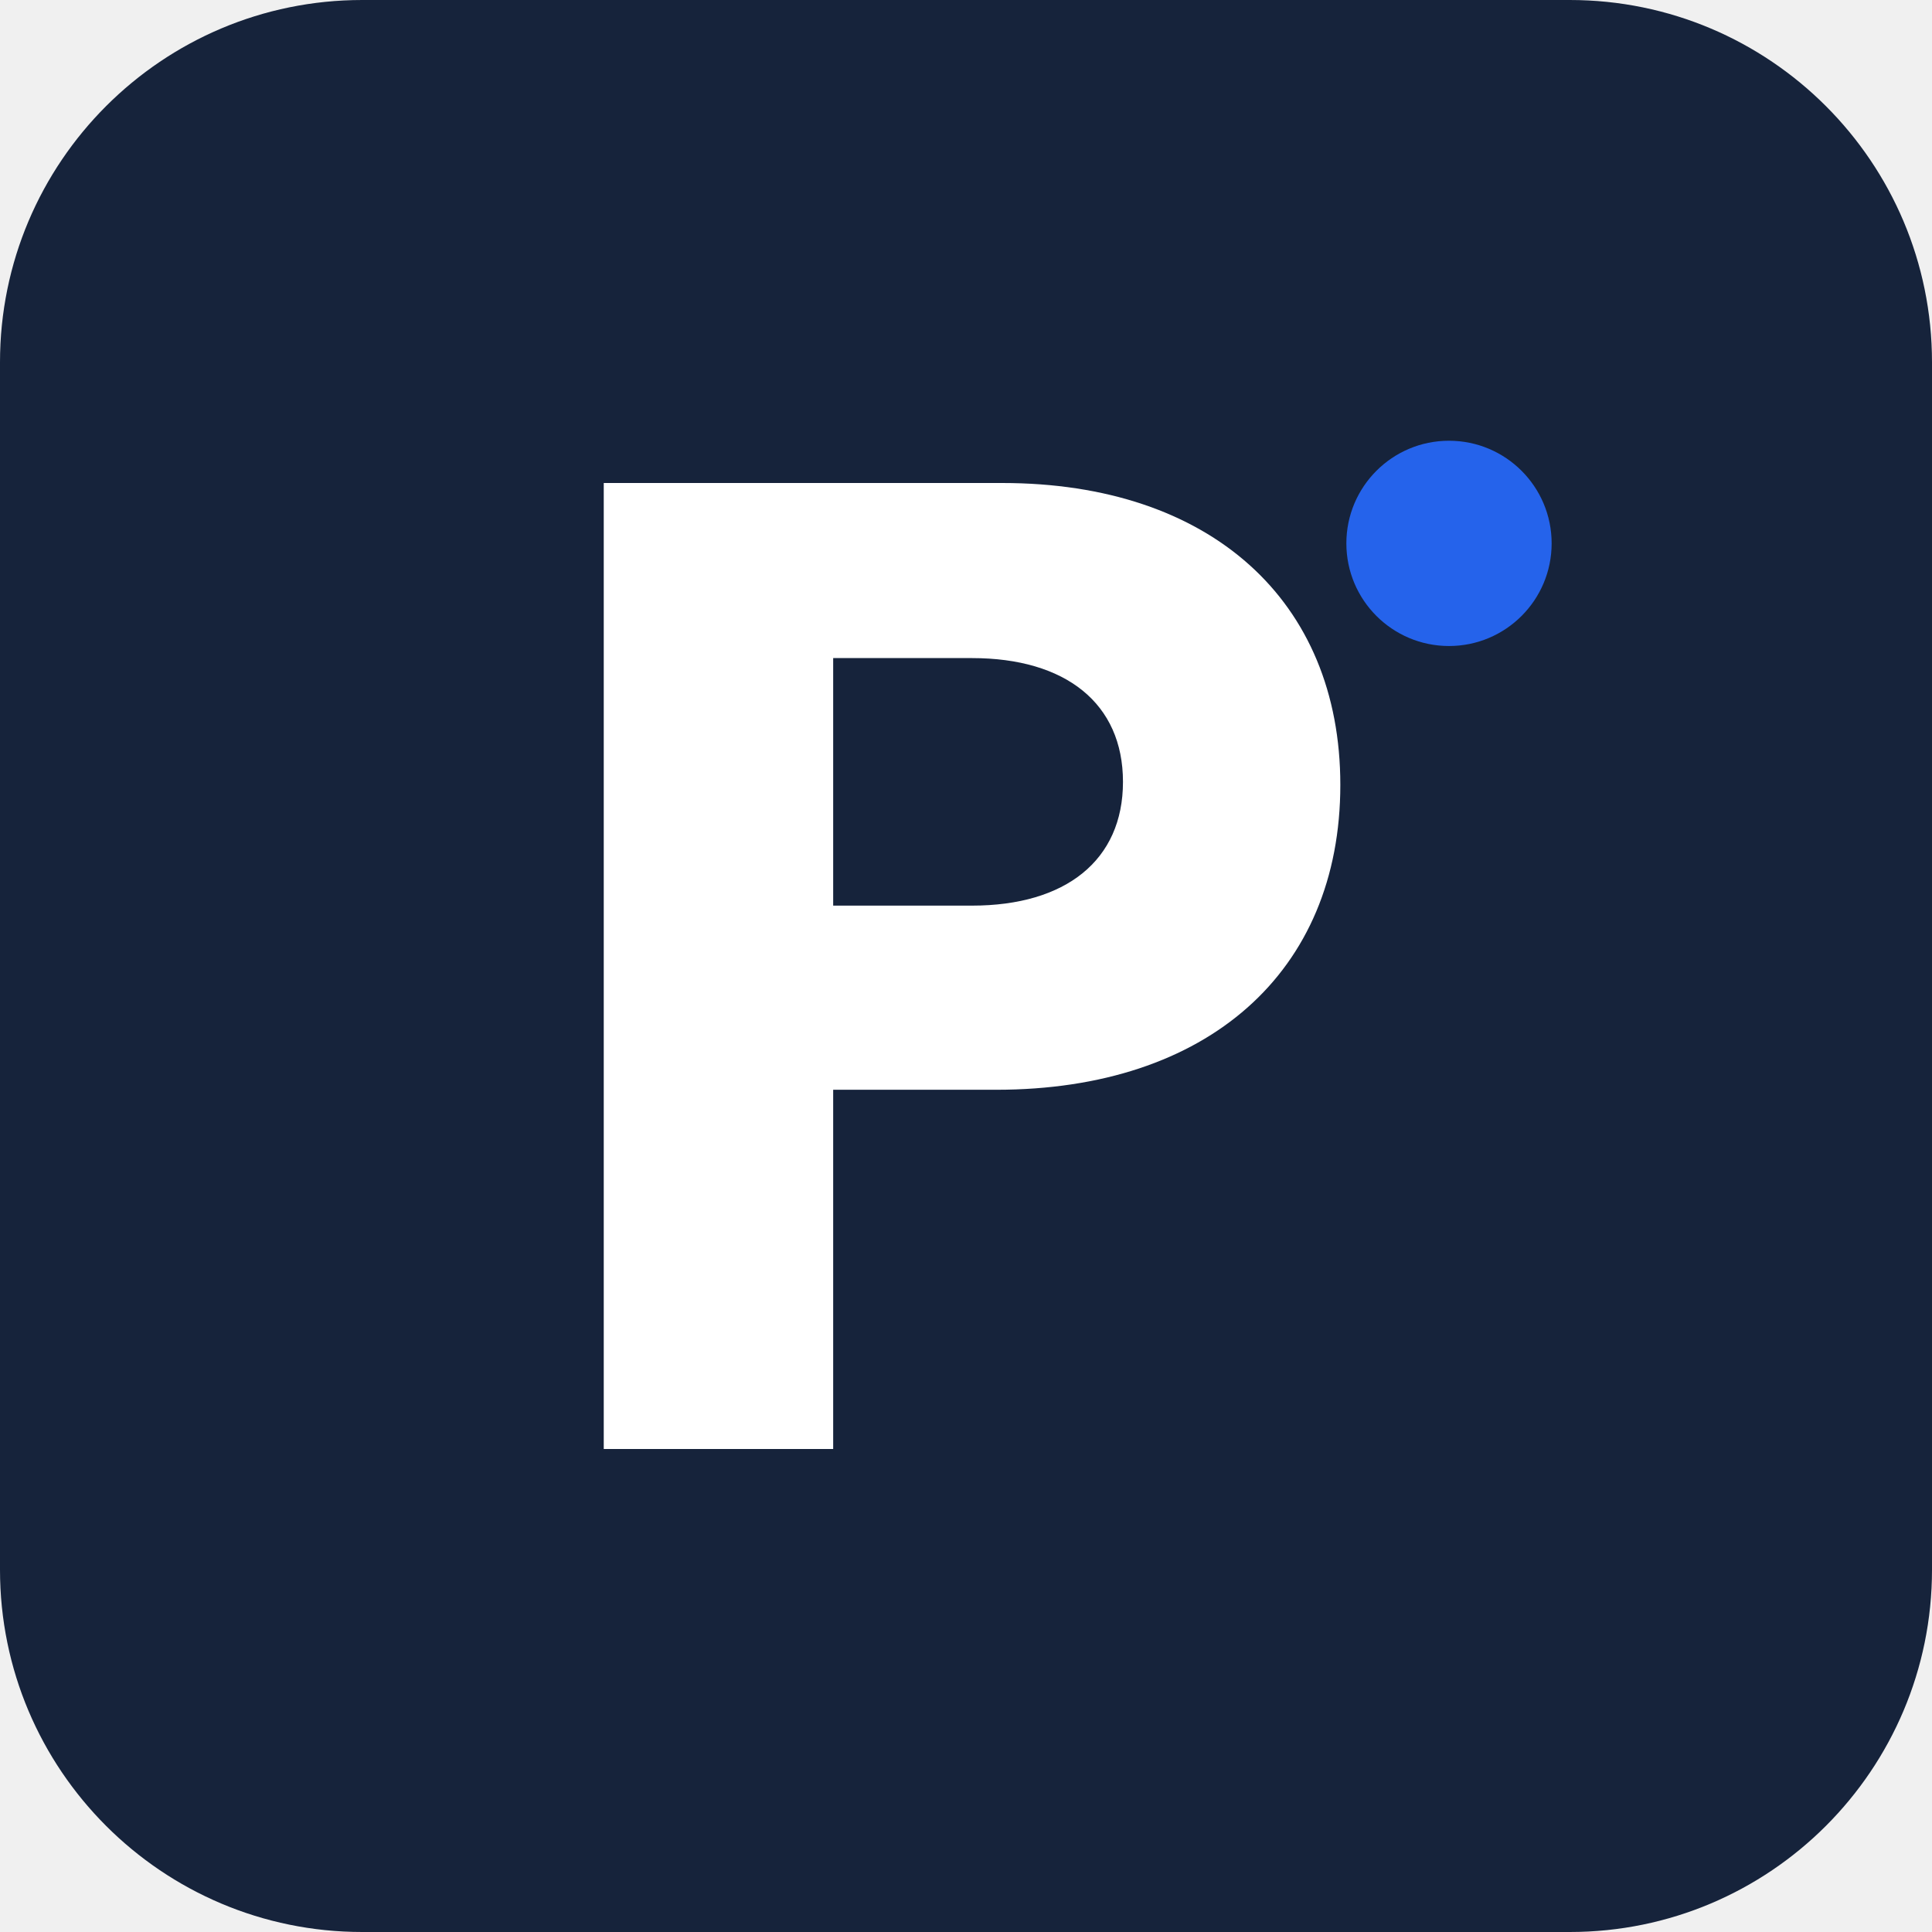
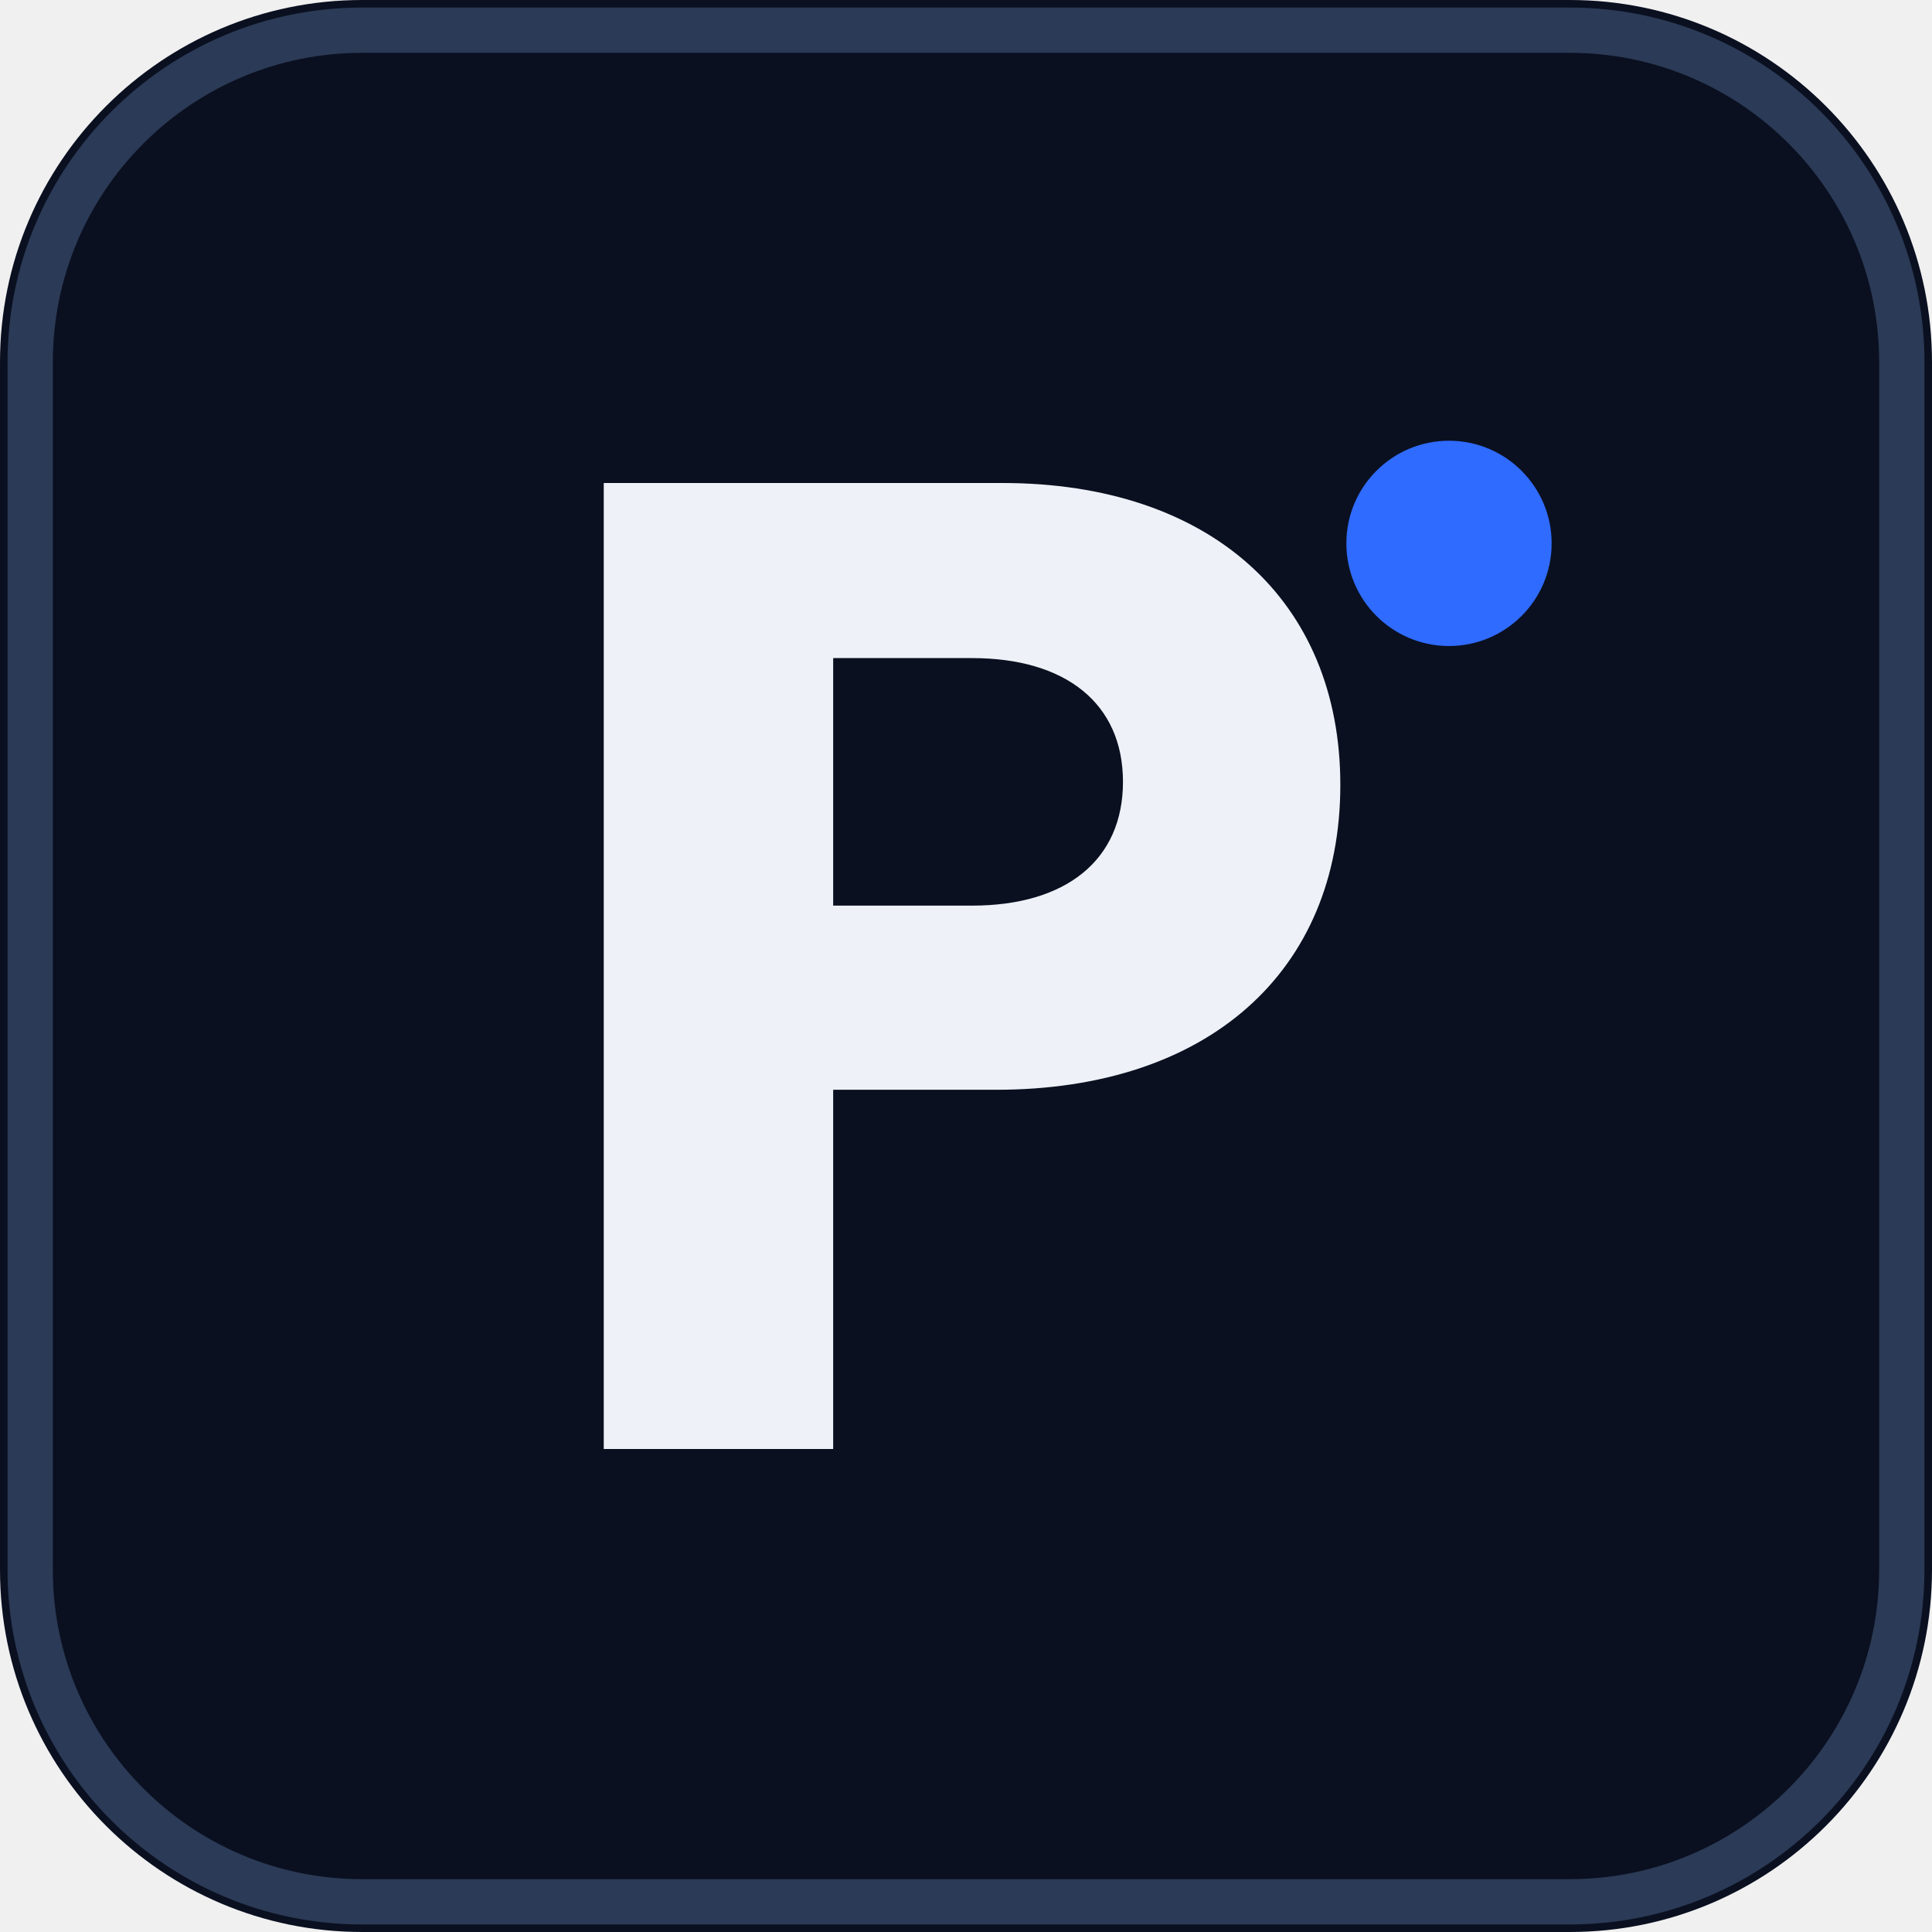
<svg xmlns="http://www.w3.org/2000/svg" viewBox="0 0 64 64" fill="none">
-   <rect width="64" height="64" rx="12" fill="#16233B" />
-   <path d="M20 48V16h13.2c6.9 0 11.2 3.9 11.2 10 0 6.2-4.4 10.1-11.4 10.1H27.6V48H20Zm7.6-18h4.6c3.1 0 5-1.5 5-4.1s-1.9-4.1-5-4.1h-4.6V30Z" fill="#FFFFFF" />
-   <circle cx="48" cy="18" r="3.4" fill="#2563EB" />
+   <rect width="64" height="64" rx="12" fill="#0A1020" />
+   <rect x="1" y="1" width="62" height="62" rx="11" stroke="#2B3A56" stroke-width="1.5" />
+   <path d="M20 48V16h13.2c6.9 0 11.2 3.9 11.2 10 0 6.2-4.4 10.1-11.4 10.1H27.6V48H20Zm7.6-18h4.6c3.1 0 5-1.5 5-4.1s-1.9-4.1-5-4.1h-4.6V30Z" fill="#EEF2F8" />
+   <circle cx="48" cy="18" r="3.4" fill="#2F6BFF" />
</svg>
